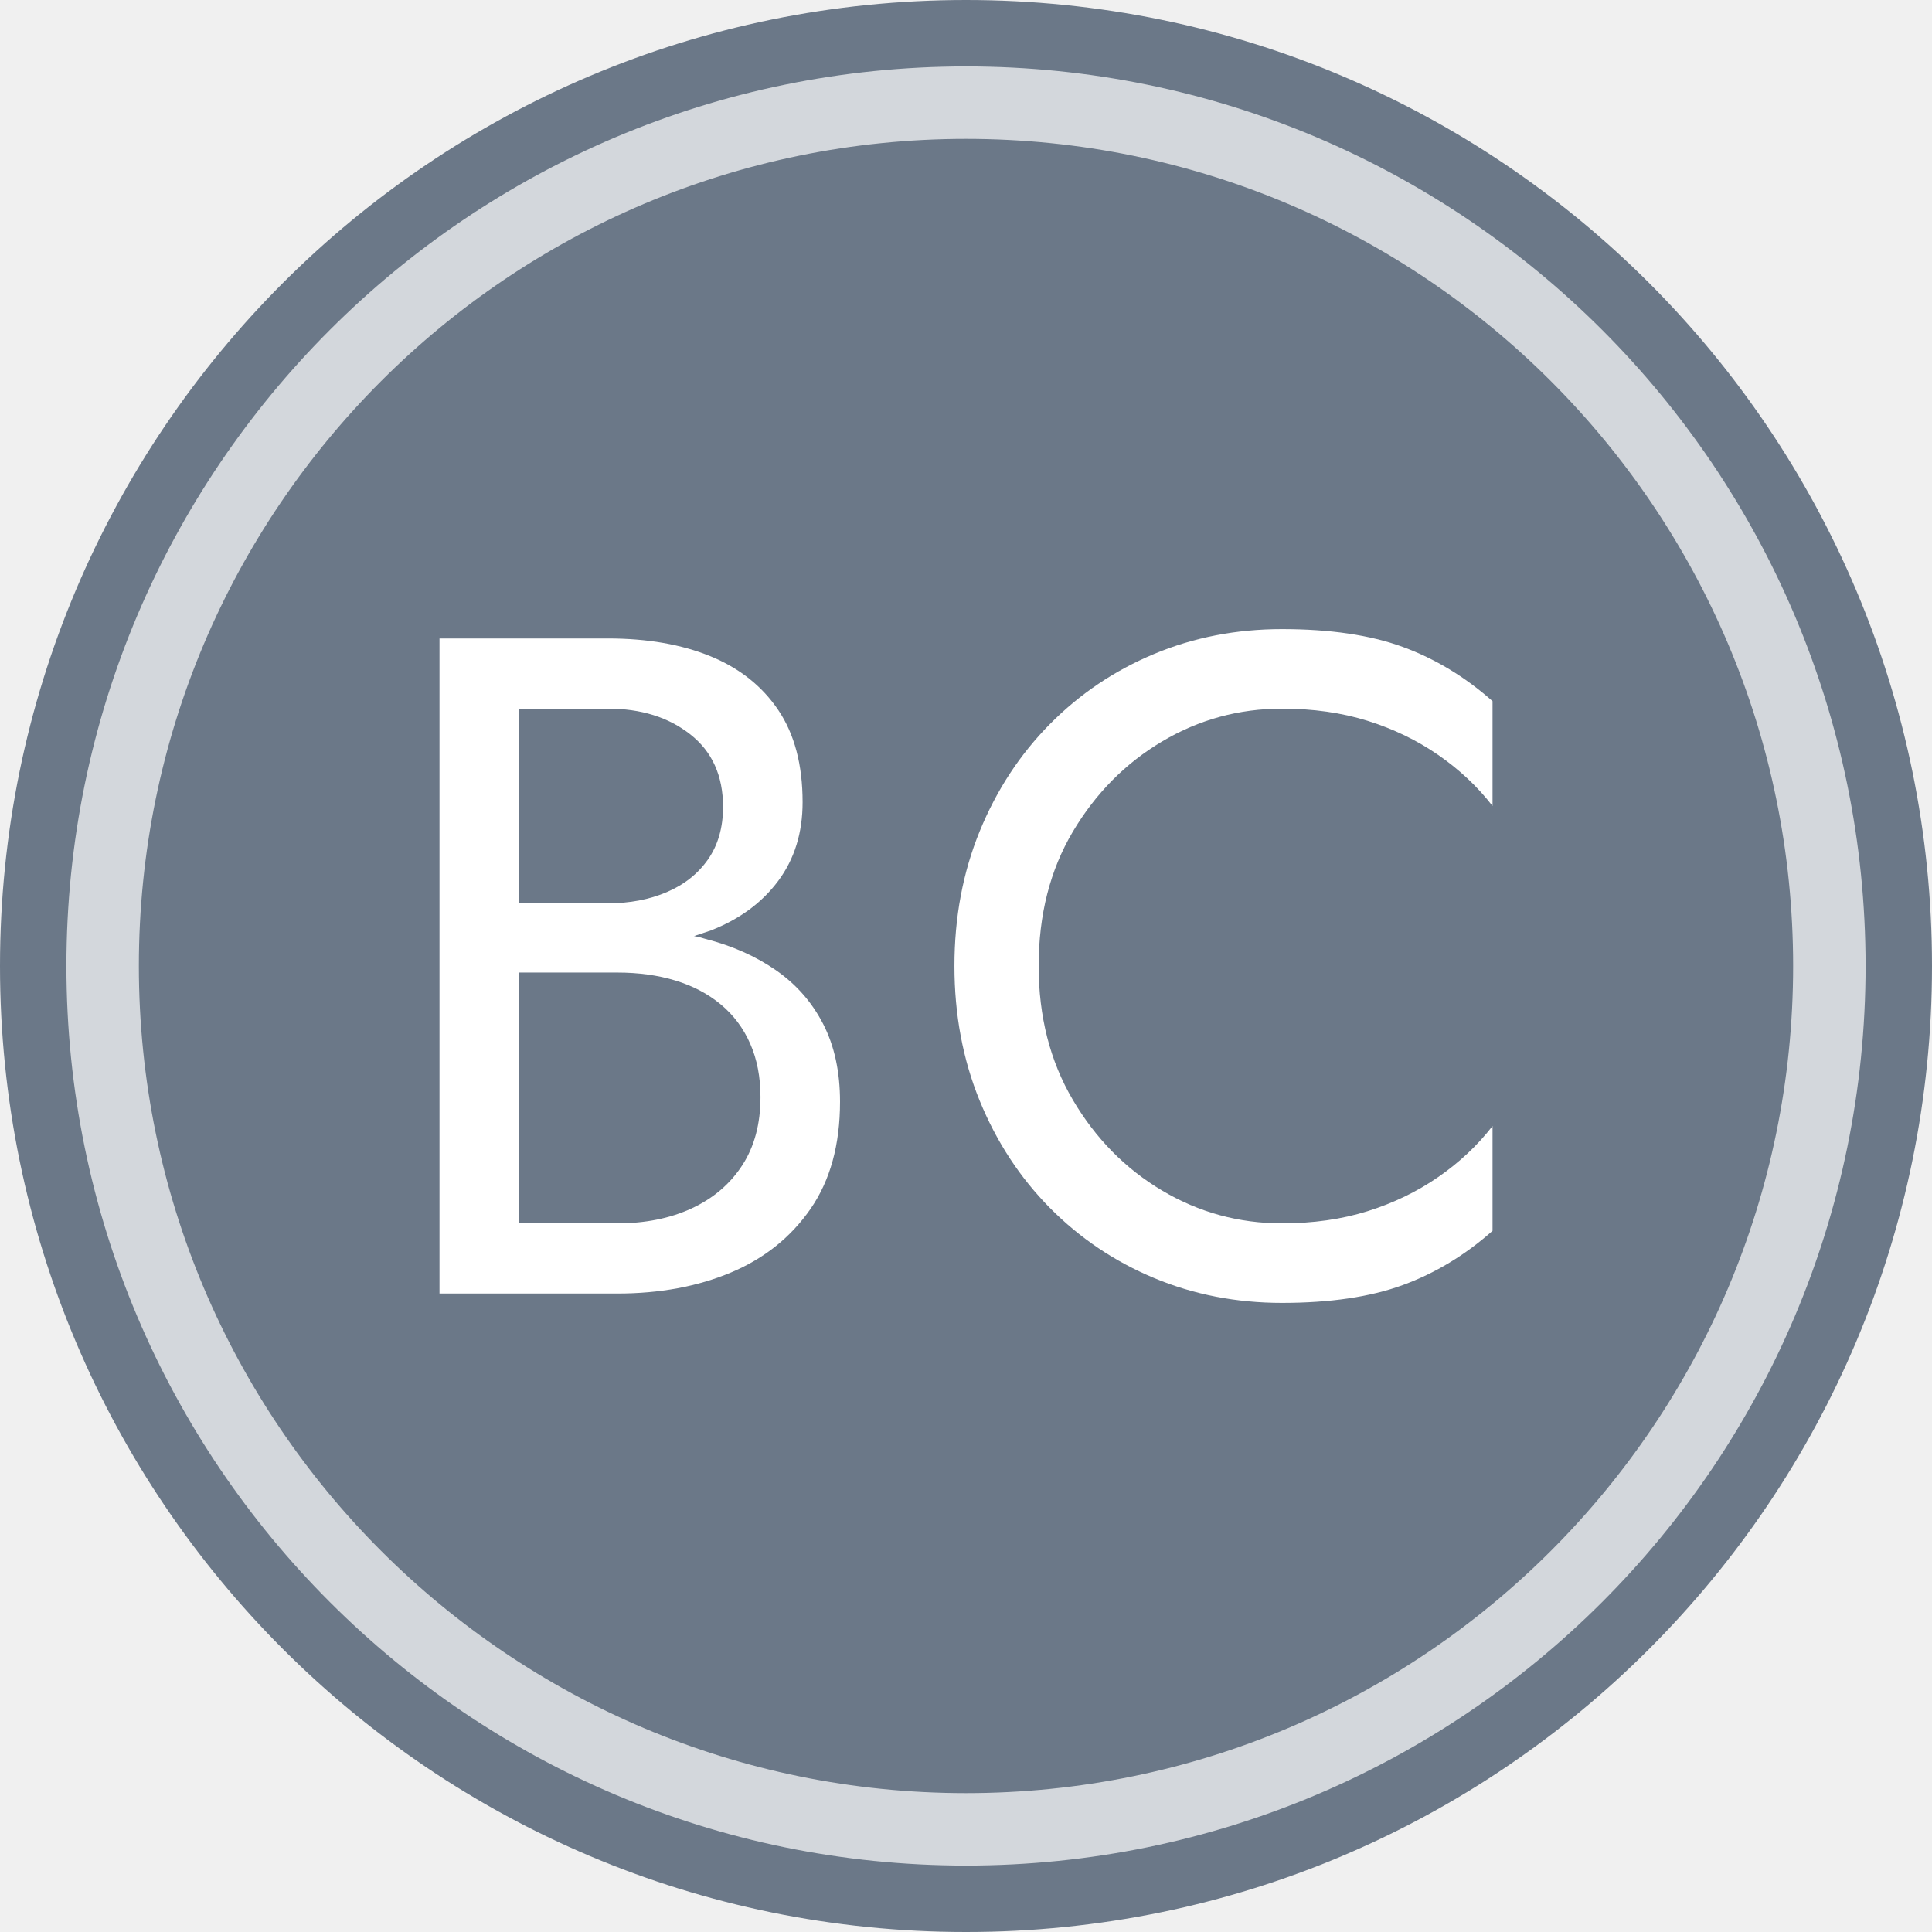
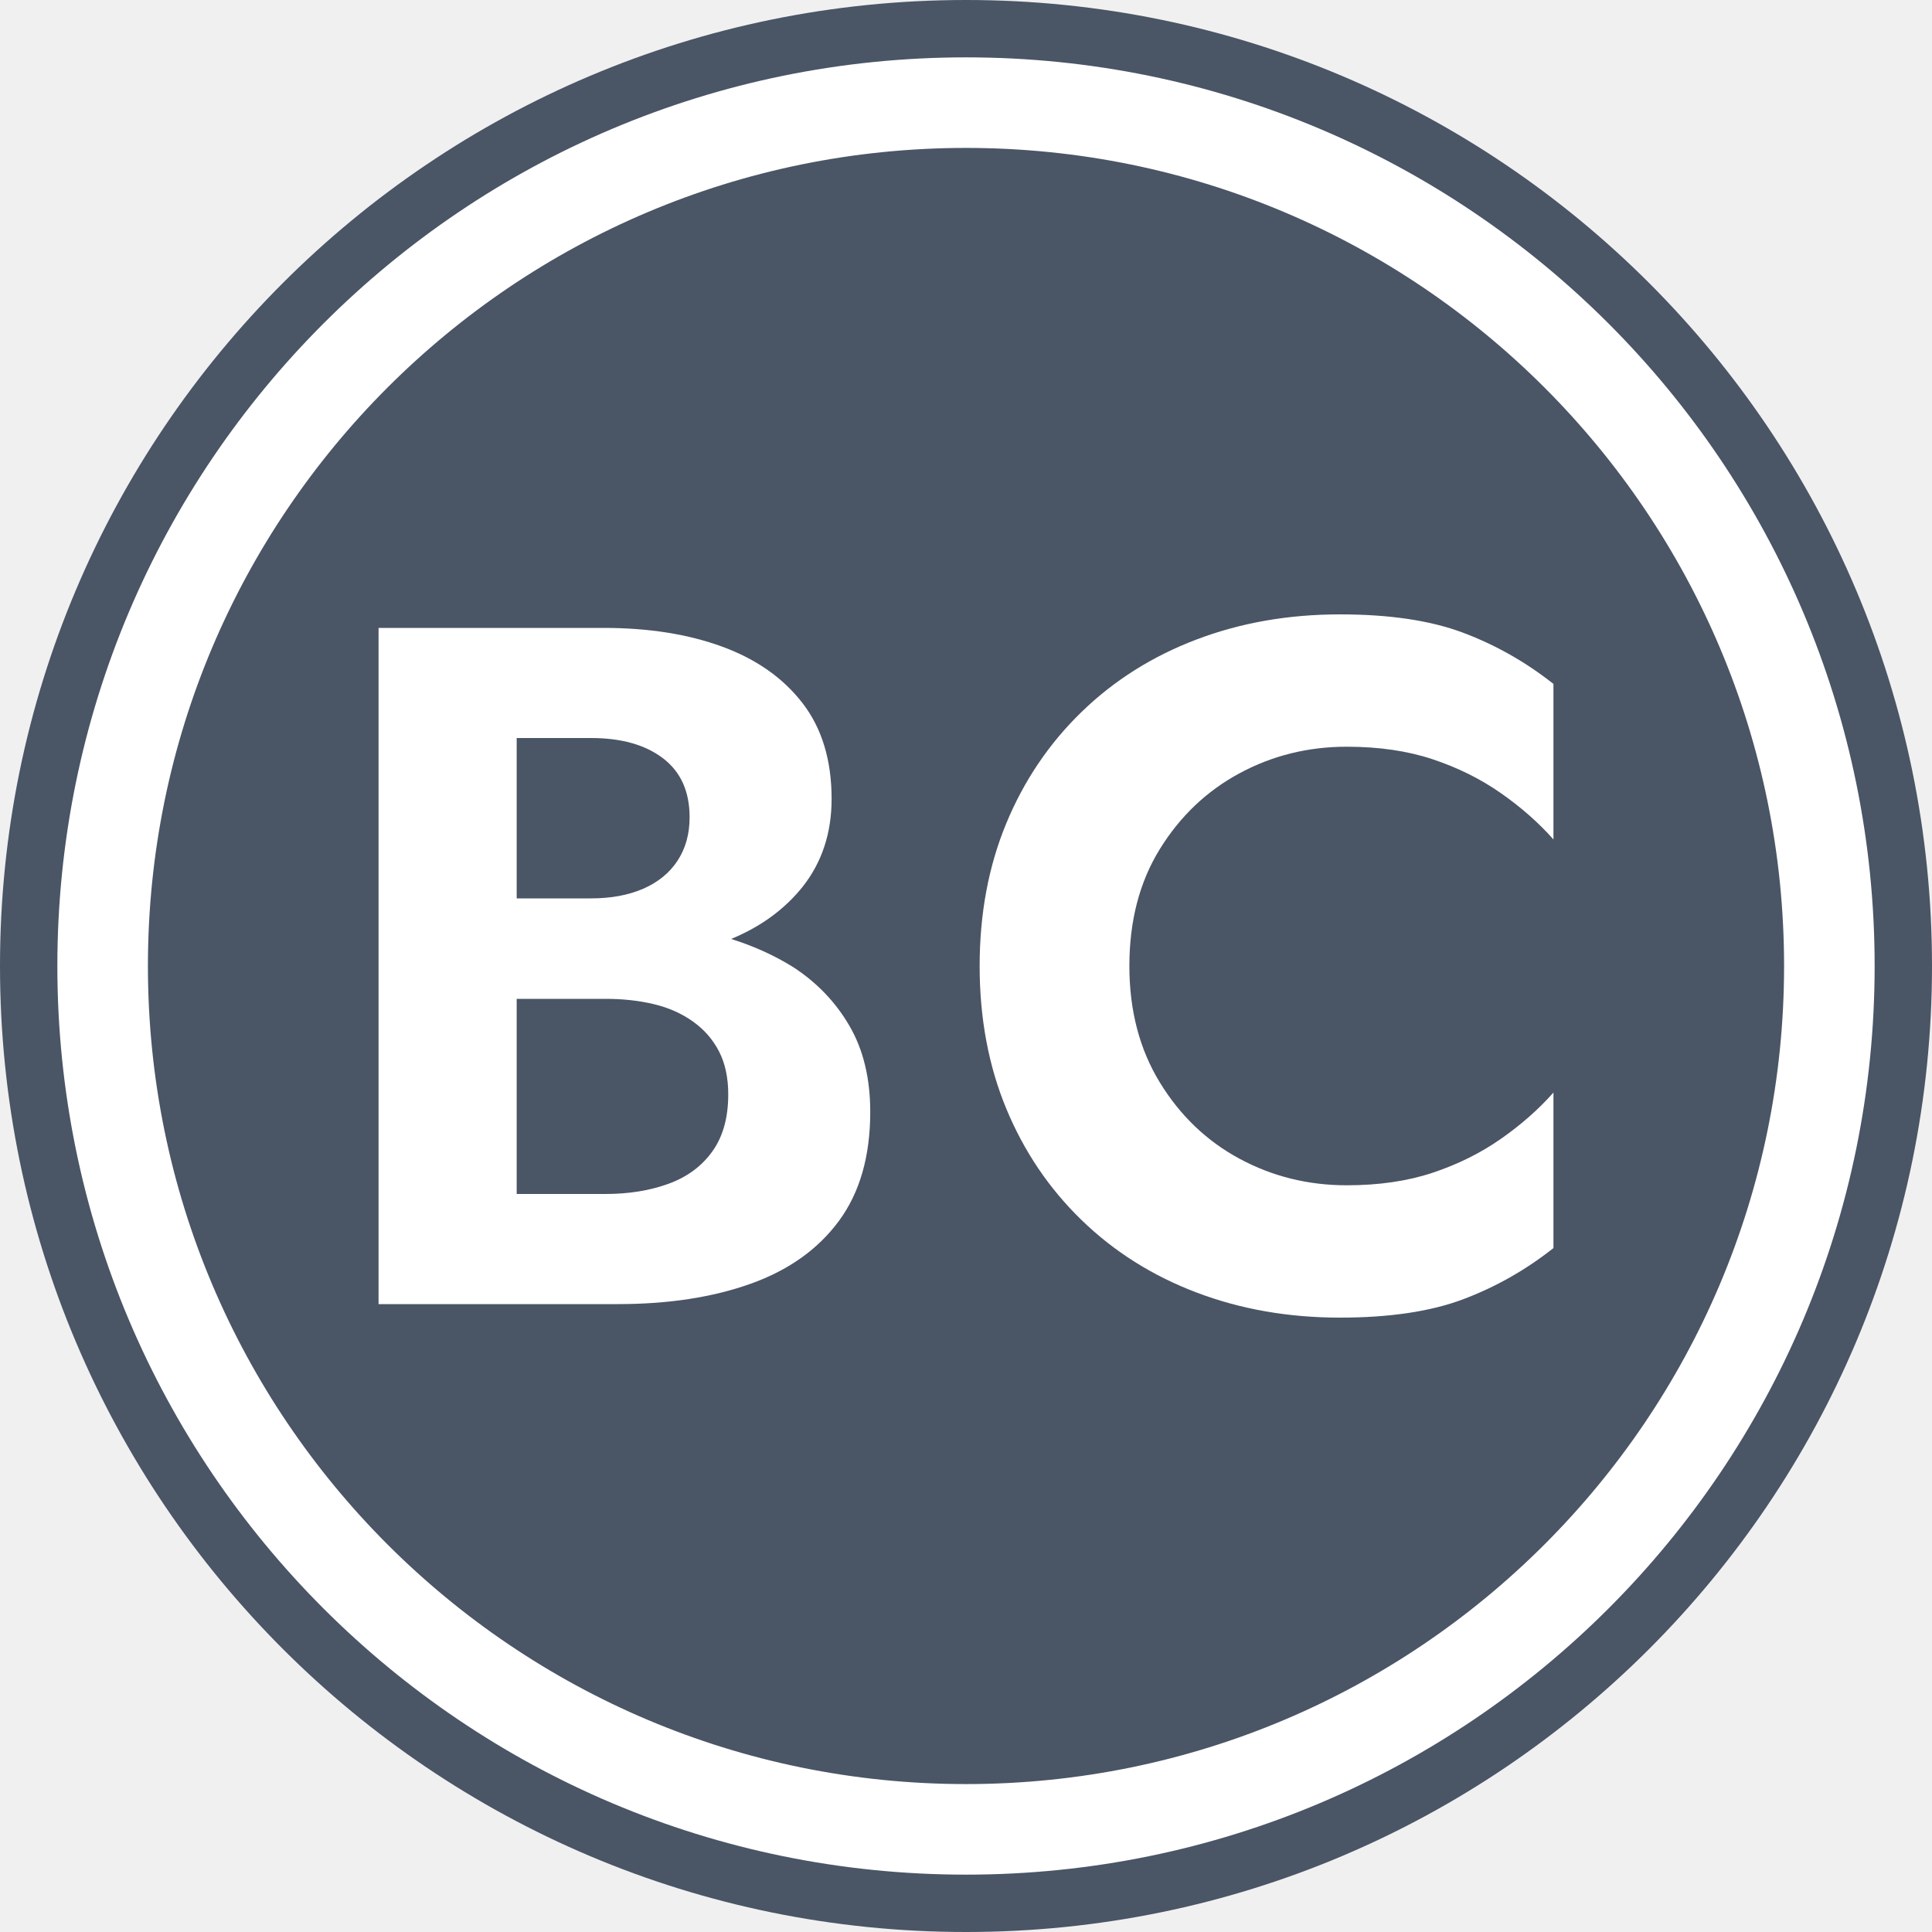
<svg xmlns="http://www.w3.org/2000/svg" viewBox="0 0 64 64">
-   <style>@media (prefers-color-scheme: dark){.bg{fill:#ffffff}.ring{stroke:#6b7888;stroke-opacity:1}.bc{fill:#6b7888}}</style>
-   <circle class="bg" cx="32.0" cy="32.0" r="32.0" fill="#6b7888" />
-   <circle class="ring" cx="32.0" cy="32.0" r="28.6" fill="none" stroke="#ffffff" stroke-opacity=".7" stroke-width="2.4" />
-   <g class="bc" fill="#ffffff">
-     <path transform="translate(12.079 42.850) scale(0.031 -0.031)" d="M352 382Q361 385 370 388Q416 406 442.0 441.0Q468 476 468 525Q468 585 442.0 623.5Q416 662 369.5 681.0Q323 700 260 700H80V0H270Q338 0 391.5 22.5Q445 45 476.5 90.5Q508 136 508 205Q508 253 490.0 288.0Q472 323 439.5 345.5Q407 368 364 379Q358 381 352 382ZM165 343H270Q304 343 332.0 334.5Q360 326 380.5 309.0Q401 292 412.0 267.0Q423 242 423 210Q423 167 403.5 137.0Q384 107 349.5 91.0Q315 75 270 75H165ZM165 417V625H260Q313 625 348.0 597.5Q383 570 383 520Q383 487 367.0 464.0Q351 441 323.0 429.0Q295 417 260 417Z" />
-     <path transform="translate(30.377 42.850) scale(0.031 -0.031)" d="M130 350Q130 432 166.5 493.5Q203 555 262.0 590.0Q321 625 390 625Q440 625 481.5 612.0Q523 599 557.0 575.5Q591 552 615 521V633Q571 672 519.0 691.0Q467 710 390 710Q317 710 253.5 683.5Q190 657 142.0 608.5Q94 560 67.0 494.0Q40 428 40 350Q40 272 67.0 206.0Q94 140 142.0 91.5Q190 43 253.5 16.5Q317 -10 390 -10Q467 -10 519.0 9.0Q571 28 615 67V179Q591 148 557.0 124.5Q523 101 481.5 88.0Q440 75 390 75Q321 75 262.0 110.0Q203 145 166.5 207.0Q130 269 130 350Z" />
+   <circle cx="32" cy="32" r="32" fill="#4a5566" />
+   <circle cx="32" cy="32" r="28.6" fill="none" stroke="#ffffff" stroke-opacity="1" stroke-width="3" />
+   <g fill="#ffffff">
+     <path transform="translate(10.108 43.200) scale(0.032 -0.032)" d="M441 378Q487 397 515 432Q545 470 545 523Q545 583 515.0 622.0Q485 661 432.0 680.5Q379 700 309 700H76V0H324Q402 0 461.0 21.0Q520 42 552.5 86.0Q585 130 585 199Q585 251 563.5 288.0Q542 325 505 349Q476 367 441 378ZM219 316H311Q338 316 361.0 310.5Q384 305 401.5 292.5Q419 280 428.5 261.5Q438 243 438 217Q438 181 421.5 158.0Q405 135 376.0 124.5Q347 114 311 114H219ZM219 420V586H296Q343 586 370.5 565.0Q398 544 398 504Q398 478 385.5 459.0Q373 440 350.0 430.0Q327 420 296 420Z" />
+     <path transform="translate(31.300 43.200) scale(0.032 -0.032)" d="M191 350Q191 420 222.5 471.0Q254 522 305.0 549.5Q356 577 416 577Q466 577 505.0 564.0Q544 551 575.5 529.0Q607 507 630 481V642Q587 676 536.5 695.0Q486 714 409 714Q329 714 260.5 688.0Q192 662 141.5 613.0Q91 564 63.5 497.5Q36 431 36 350Q36 269 63.5 202.5Q91 136 141.5 87.0Q192 38 260.5 12.0Q329 -14 409 -14Q486 -14 536.5 5.0Q587 24 630 58V219Q607 193 575.5 171.0Q544 149 505.0 136.0Q466 123 416 123Q356 123 305.0 150.5Q254 178 222.5 229.5Q191 281 191 350Z" />
  </g>
</svg>
